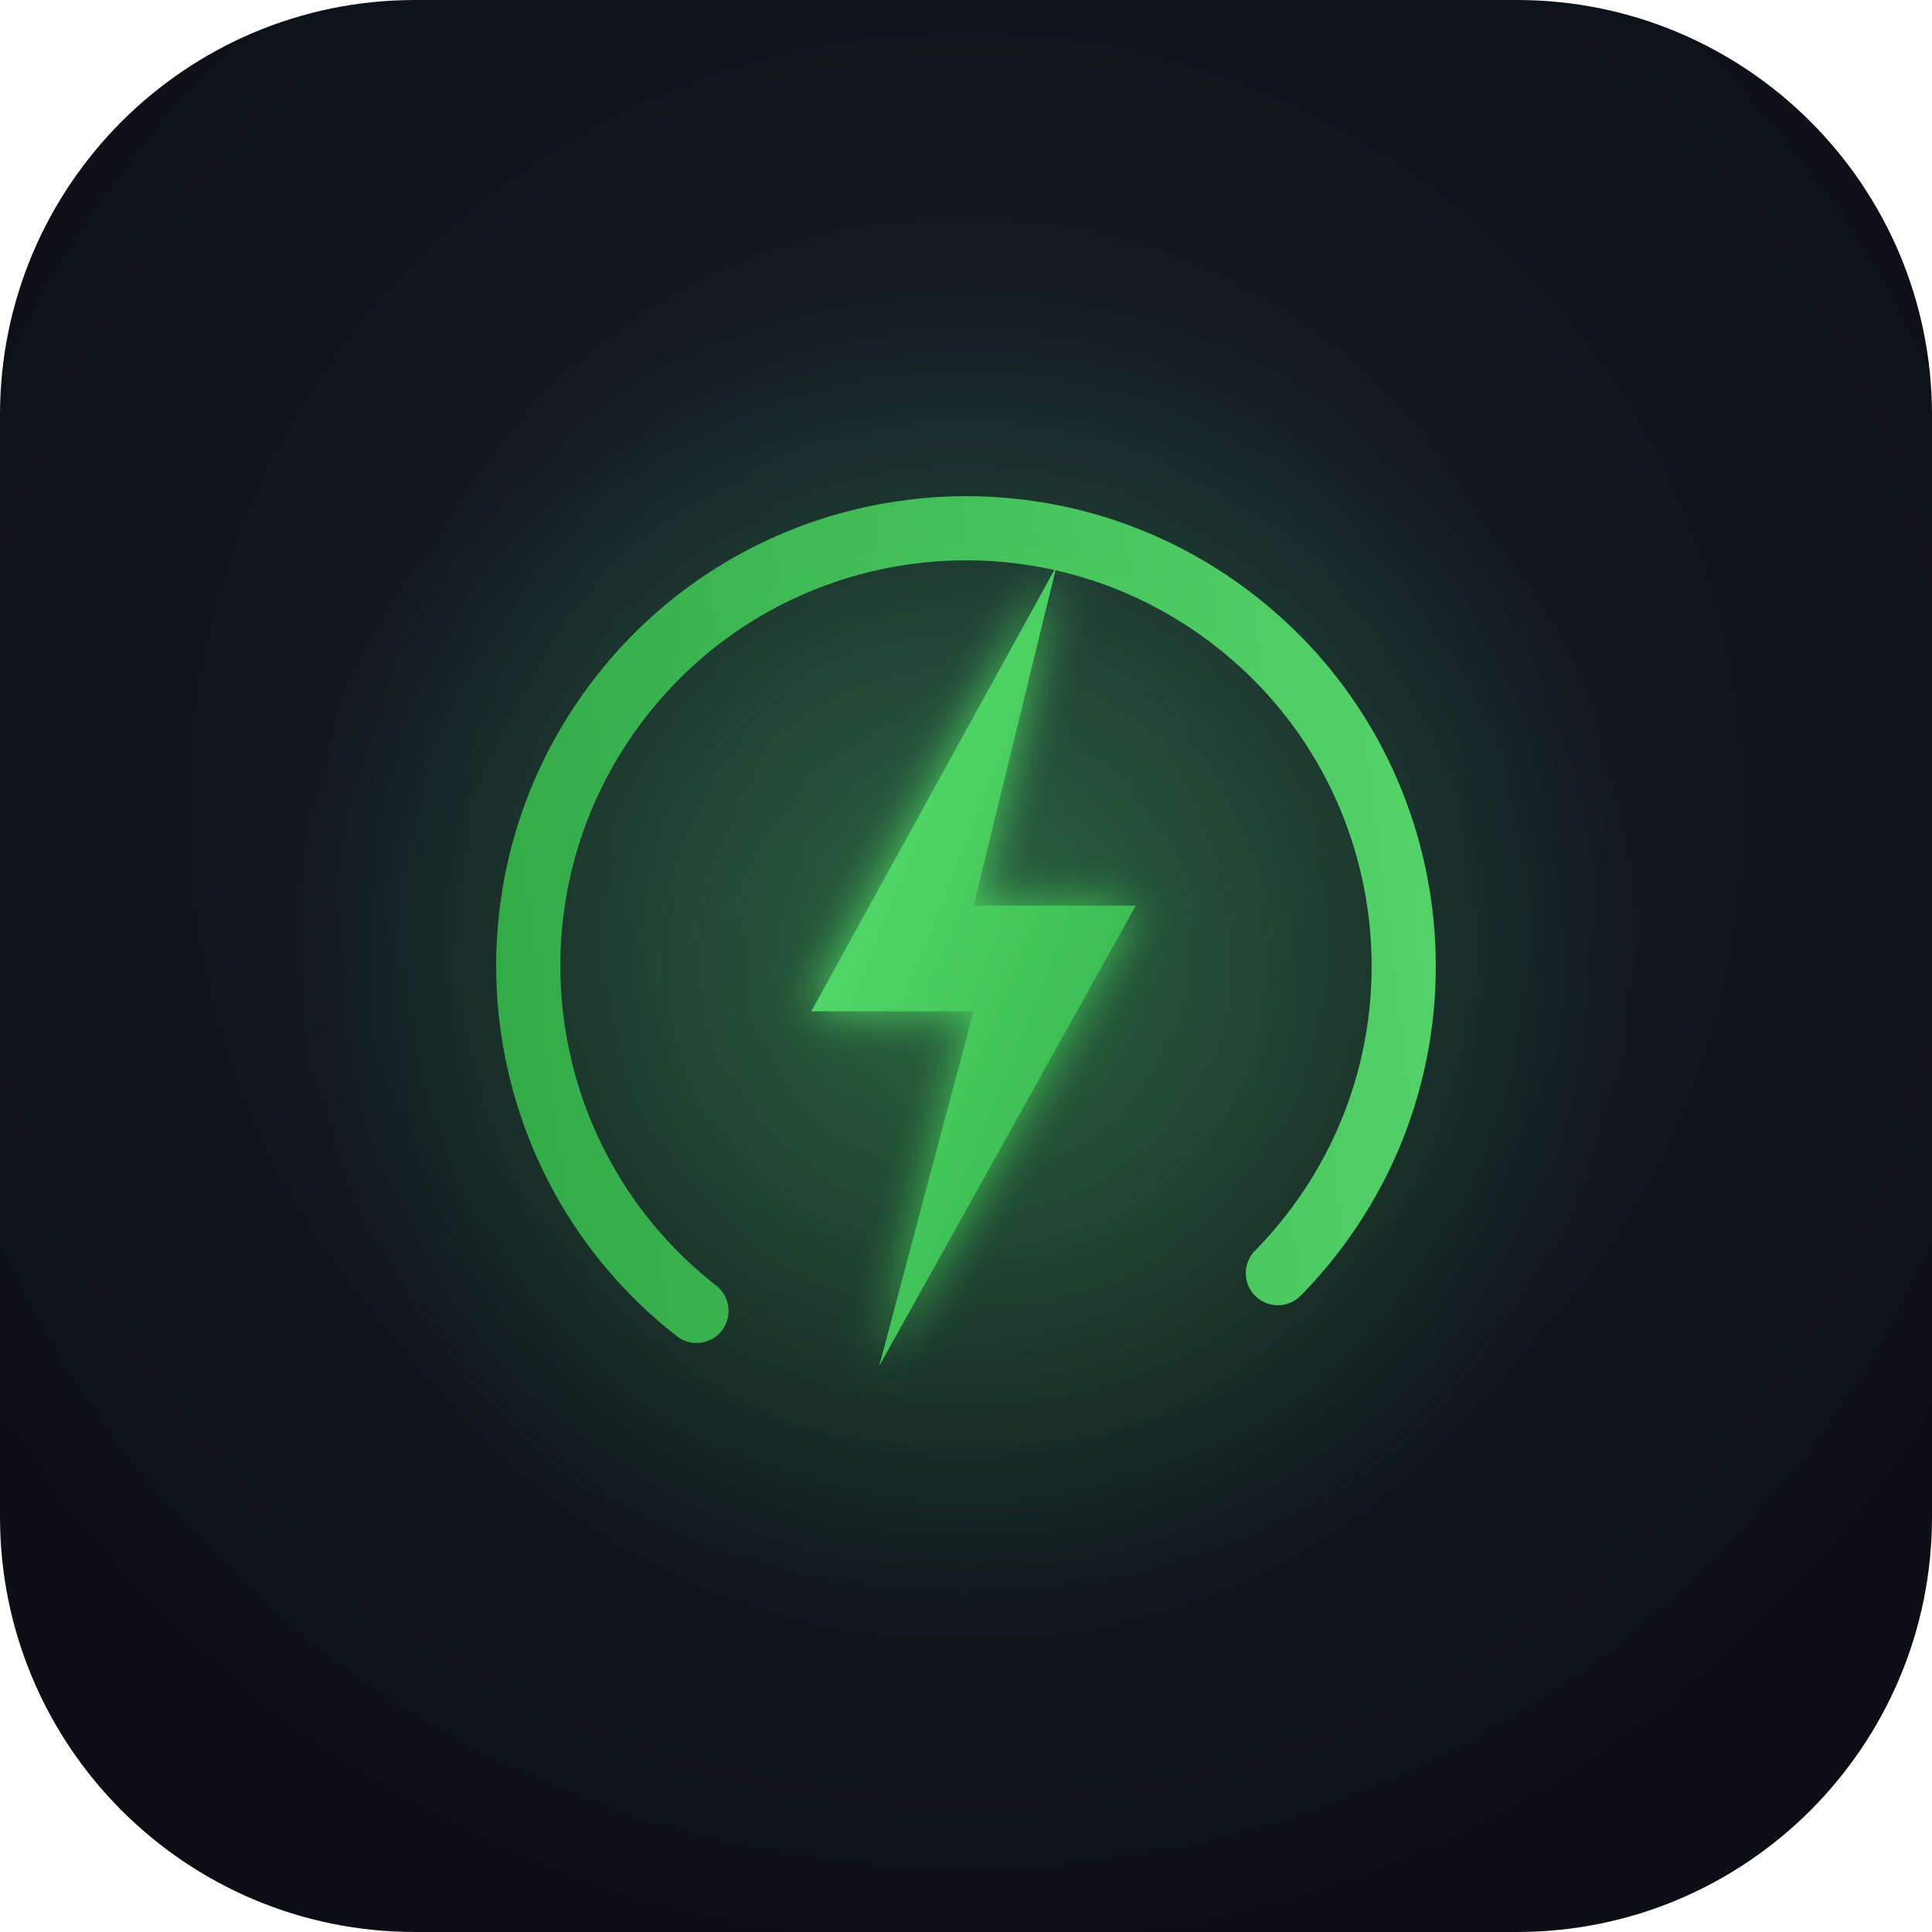
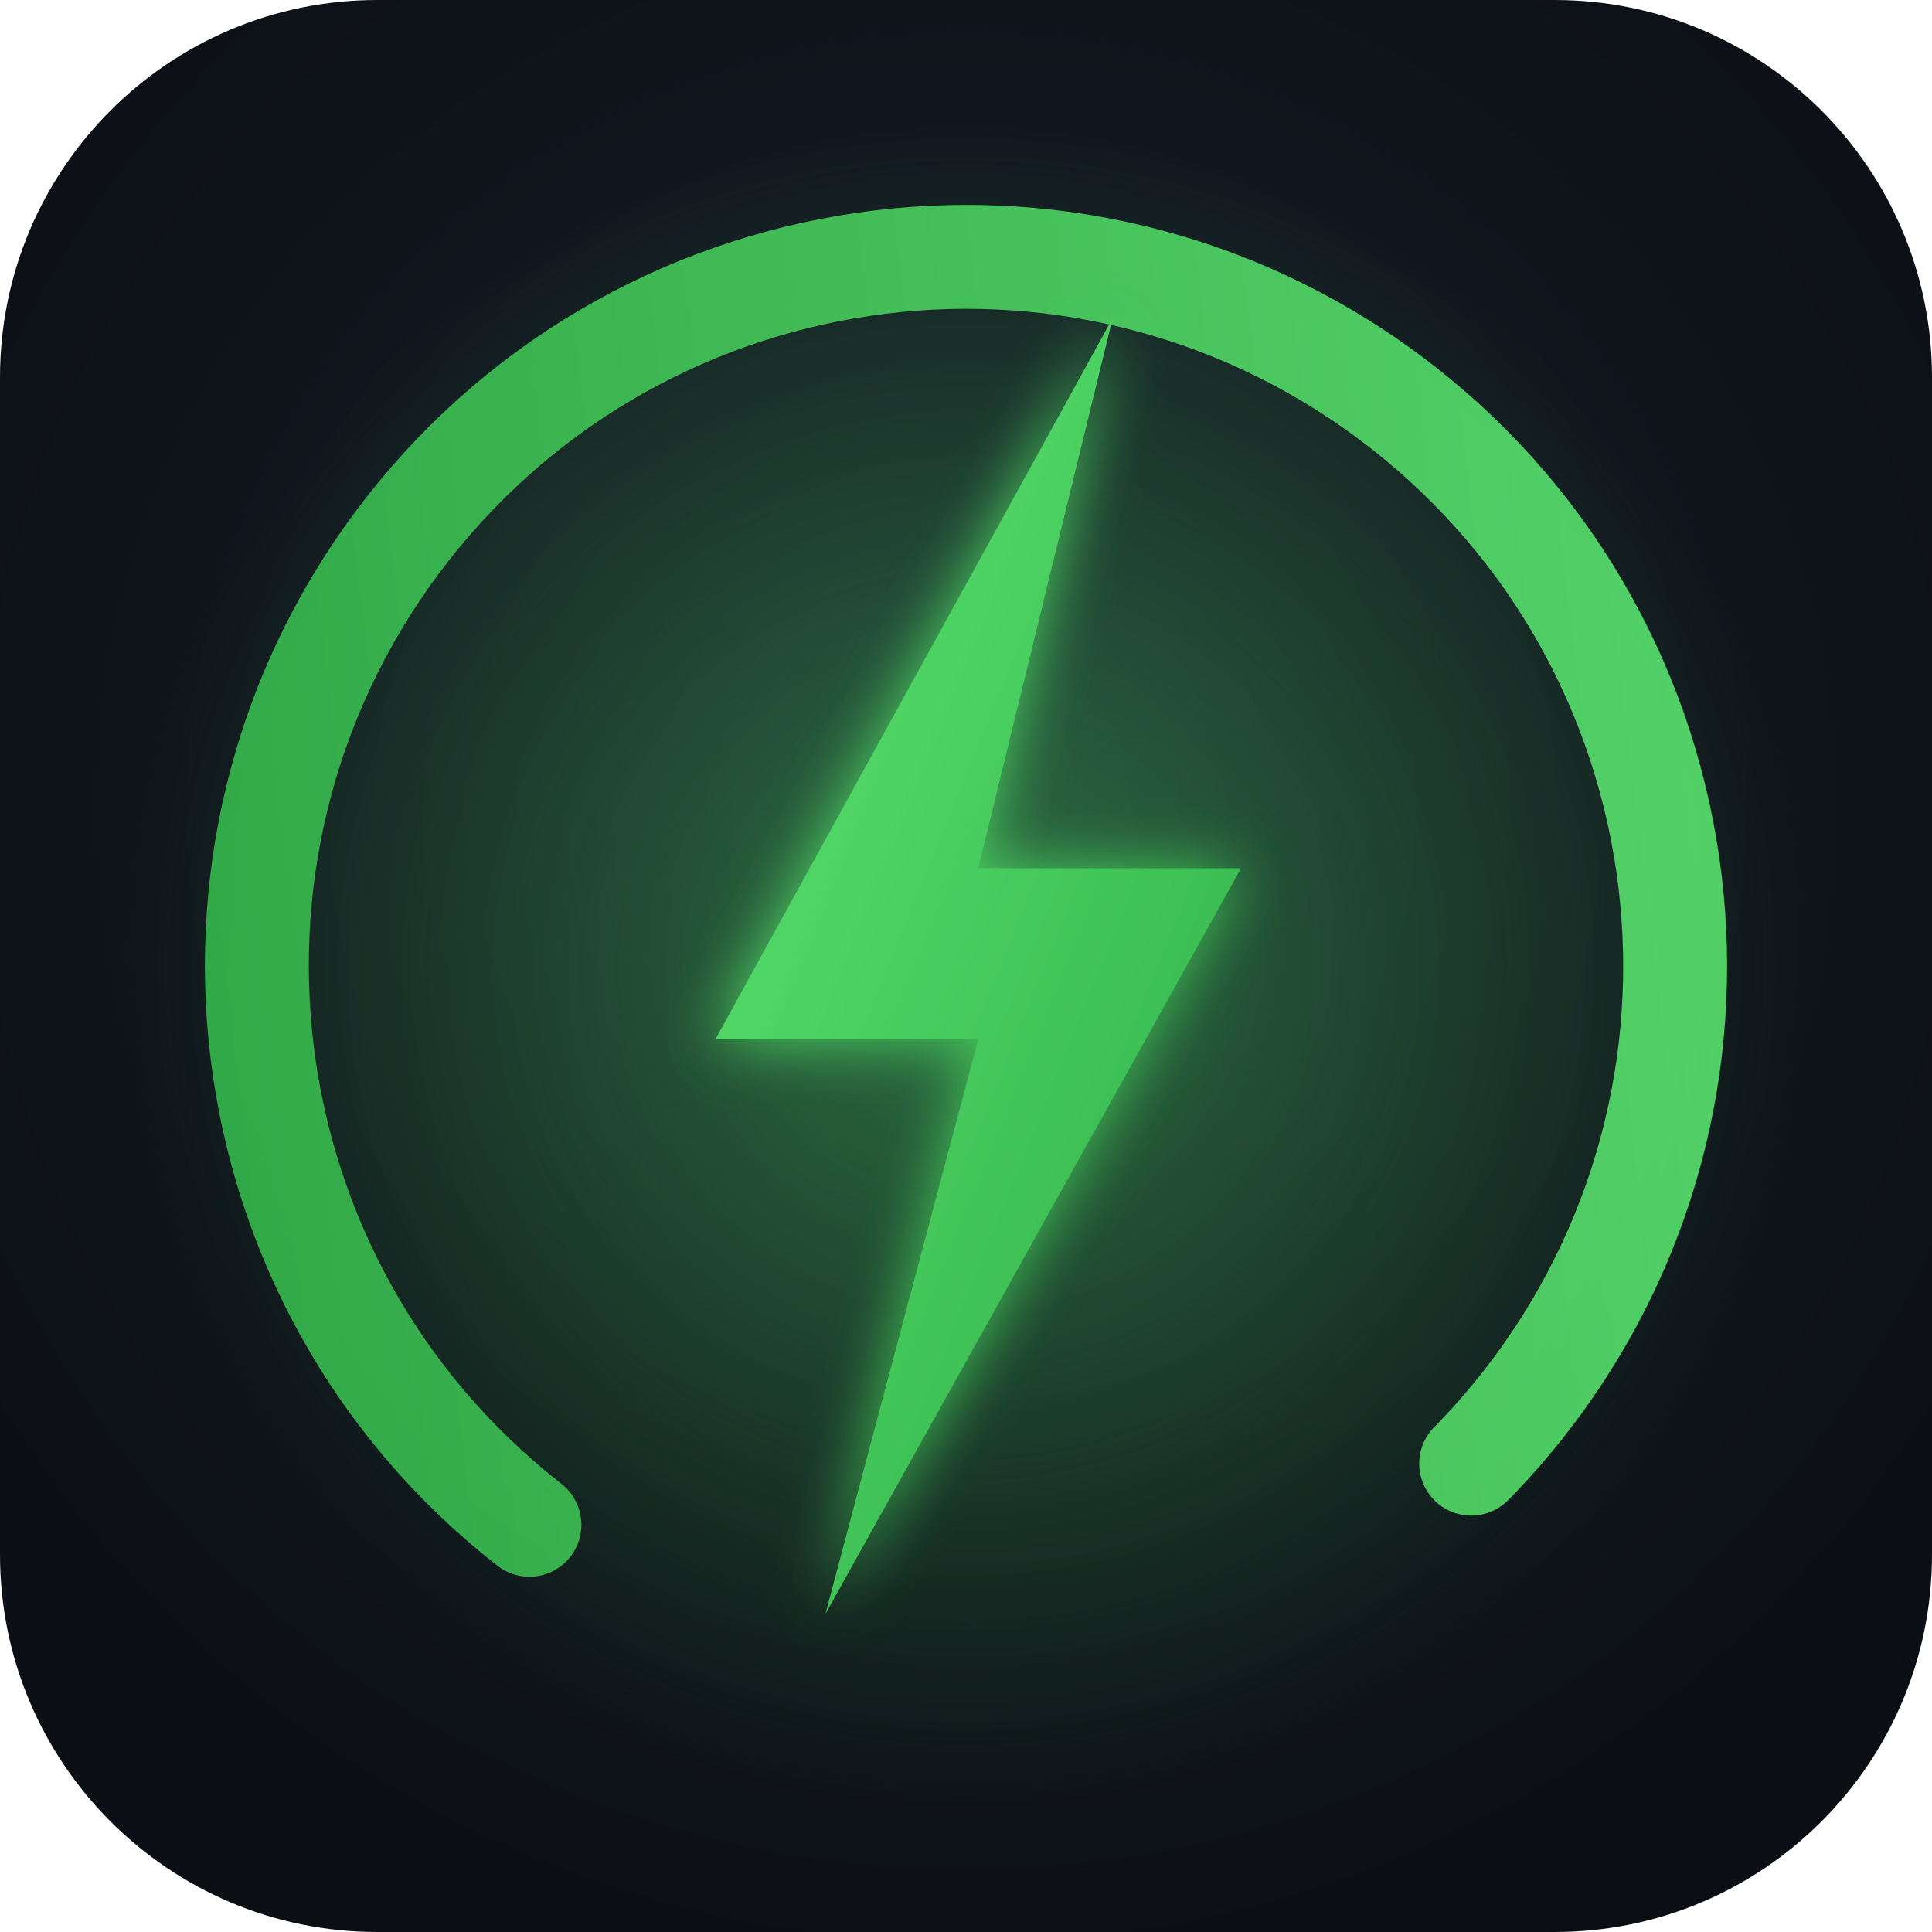
<svg xmlns="http://www.w3.org/2000/svg" viewBox="0 0 1024 1024">
  <defs>
    <linearGradient id="g" x1="0" y1="0" x2="1" y2="1">
      <stop offset="0" stop-color="#5ee673" />
      <stop offset="1" stop-color="#2fae46" />
    </linearGradient>
    <radialGradient id="bg" cx="50%" cy="42%" r="75%">
      <stop offset="0" stop-color="#1b2533" />
      <stop offset="55%" stop-color="#0f141b" />
      <stop offset="100%" stop-color="#0a0d12" />
    </radialGradient>
-     <radialGradient id="halo" cx="50%" cy="50%" r="50%">
-       <stop offset="0" stop-color="#3fb950" stop-opacity="0.45" />
-       <stop offset="70%" stop-color="#3fb950" stop-opacity="0" />
+     <radialGradient id="halo" cx="50%" cy="50%" r="60%">
+       <stop offset="0" stop-color="#3fb950" stop-opacity="0.5" />
+       <stop offset="72%" stop-color="#3fb950" stop-opacity="0" />
    </radialGradient>
    <filter id="glow" x="-40%" y="-40%" width="180%" height="180%">
-       <feGaussianBlur stdDeviation="12" result="b" />
+       <feGaussianBlur stdDeviation="10" result="b" />
      <feMerge>
        <feMergeNode in="b" />
        <feMergeNode in="SourceGraphic" />
      </feMerge>
    </filter>
  </defs>
-   <rect x="0" y="0" width="1024" height="1024" rx="220" fill="url(#bg)" />
-   <rect x="0" y="0" width="1024" height="1024" rx="220" fill="url(#halo)" />
-   <g>
-     <circle cx="512" cy="512" r="232" fill="none" stroke="url(#g)" stroke-width="34" stroke-linecap="round" stroke-dasharray="1120 360" transform="rotate(128 512 512)" opacity="0.92" />
-     <path d="M 560 300 L 430 536 L 516 536 L 466 724 L 602 480 L 516 480 Z" fill="url(#g)" filter="url(#glow)" />
+   <rect width="1024" height="1024" rx="200" fill="url(#bg)" />
+   <rect width="1024" height="1024" rx="200" fill="url(#halo)" />
+   <g transform="translate(512 512) scale(1.62) translate(-512 -512)">
+     <g>
+       <circle cx="512" cy="512" r="232" fill="none" stroke="url(#g)" stroke-width="34" stroke-linecap="round" stroke-dasharray="1120 360" transform="rotate(128 512 512)" opacity="0.92" />
+       <path d="M 560 300 L 430 536 L 516 536 L 466 724 L 602 480 L 516 480 Z" fill="url(#g)" filter="url(#glow)" />
+     </g>
  </g>
</svg>
